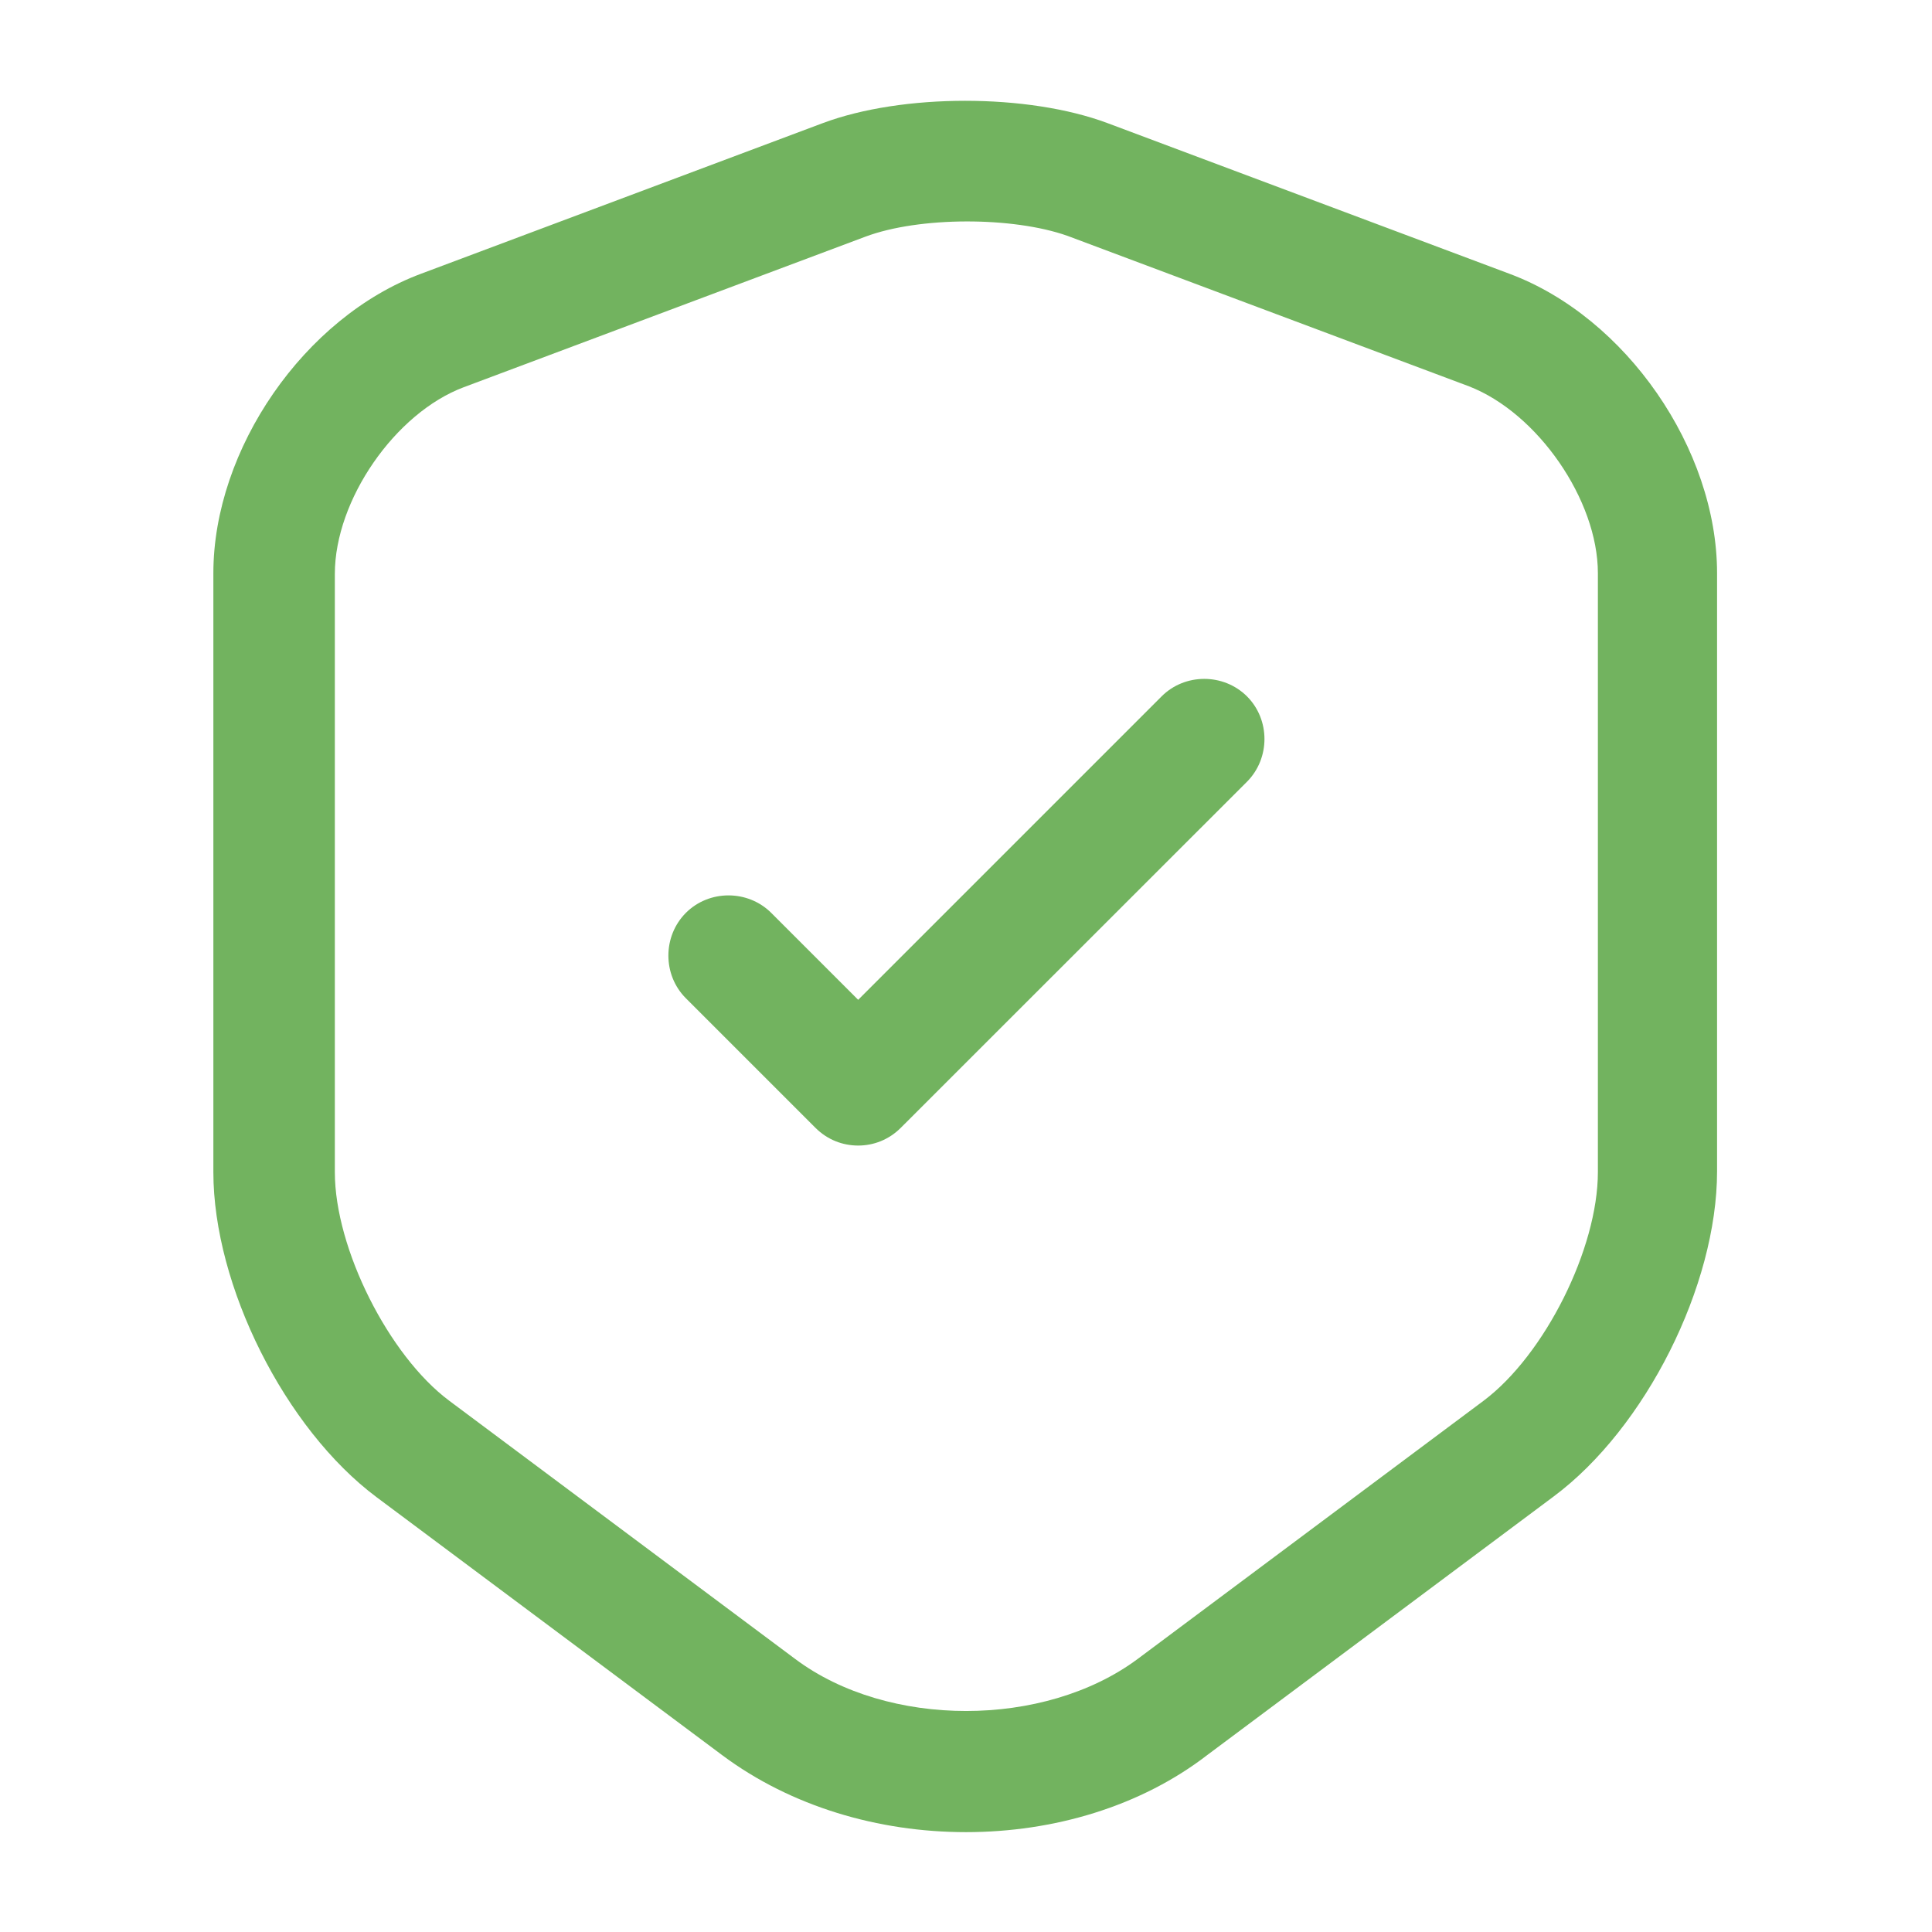
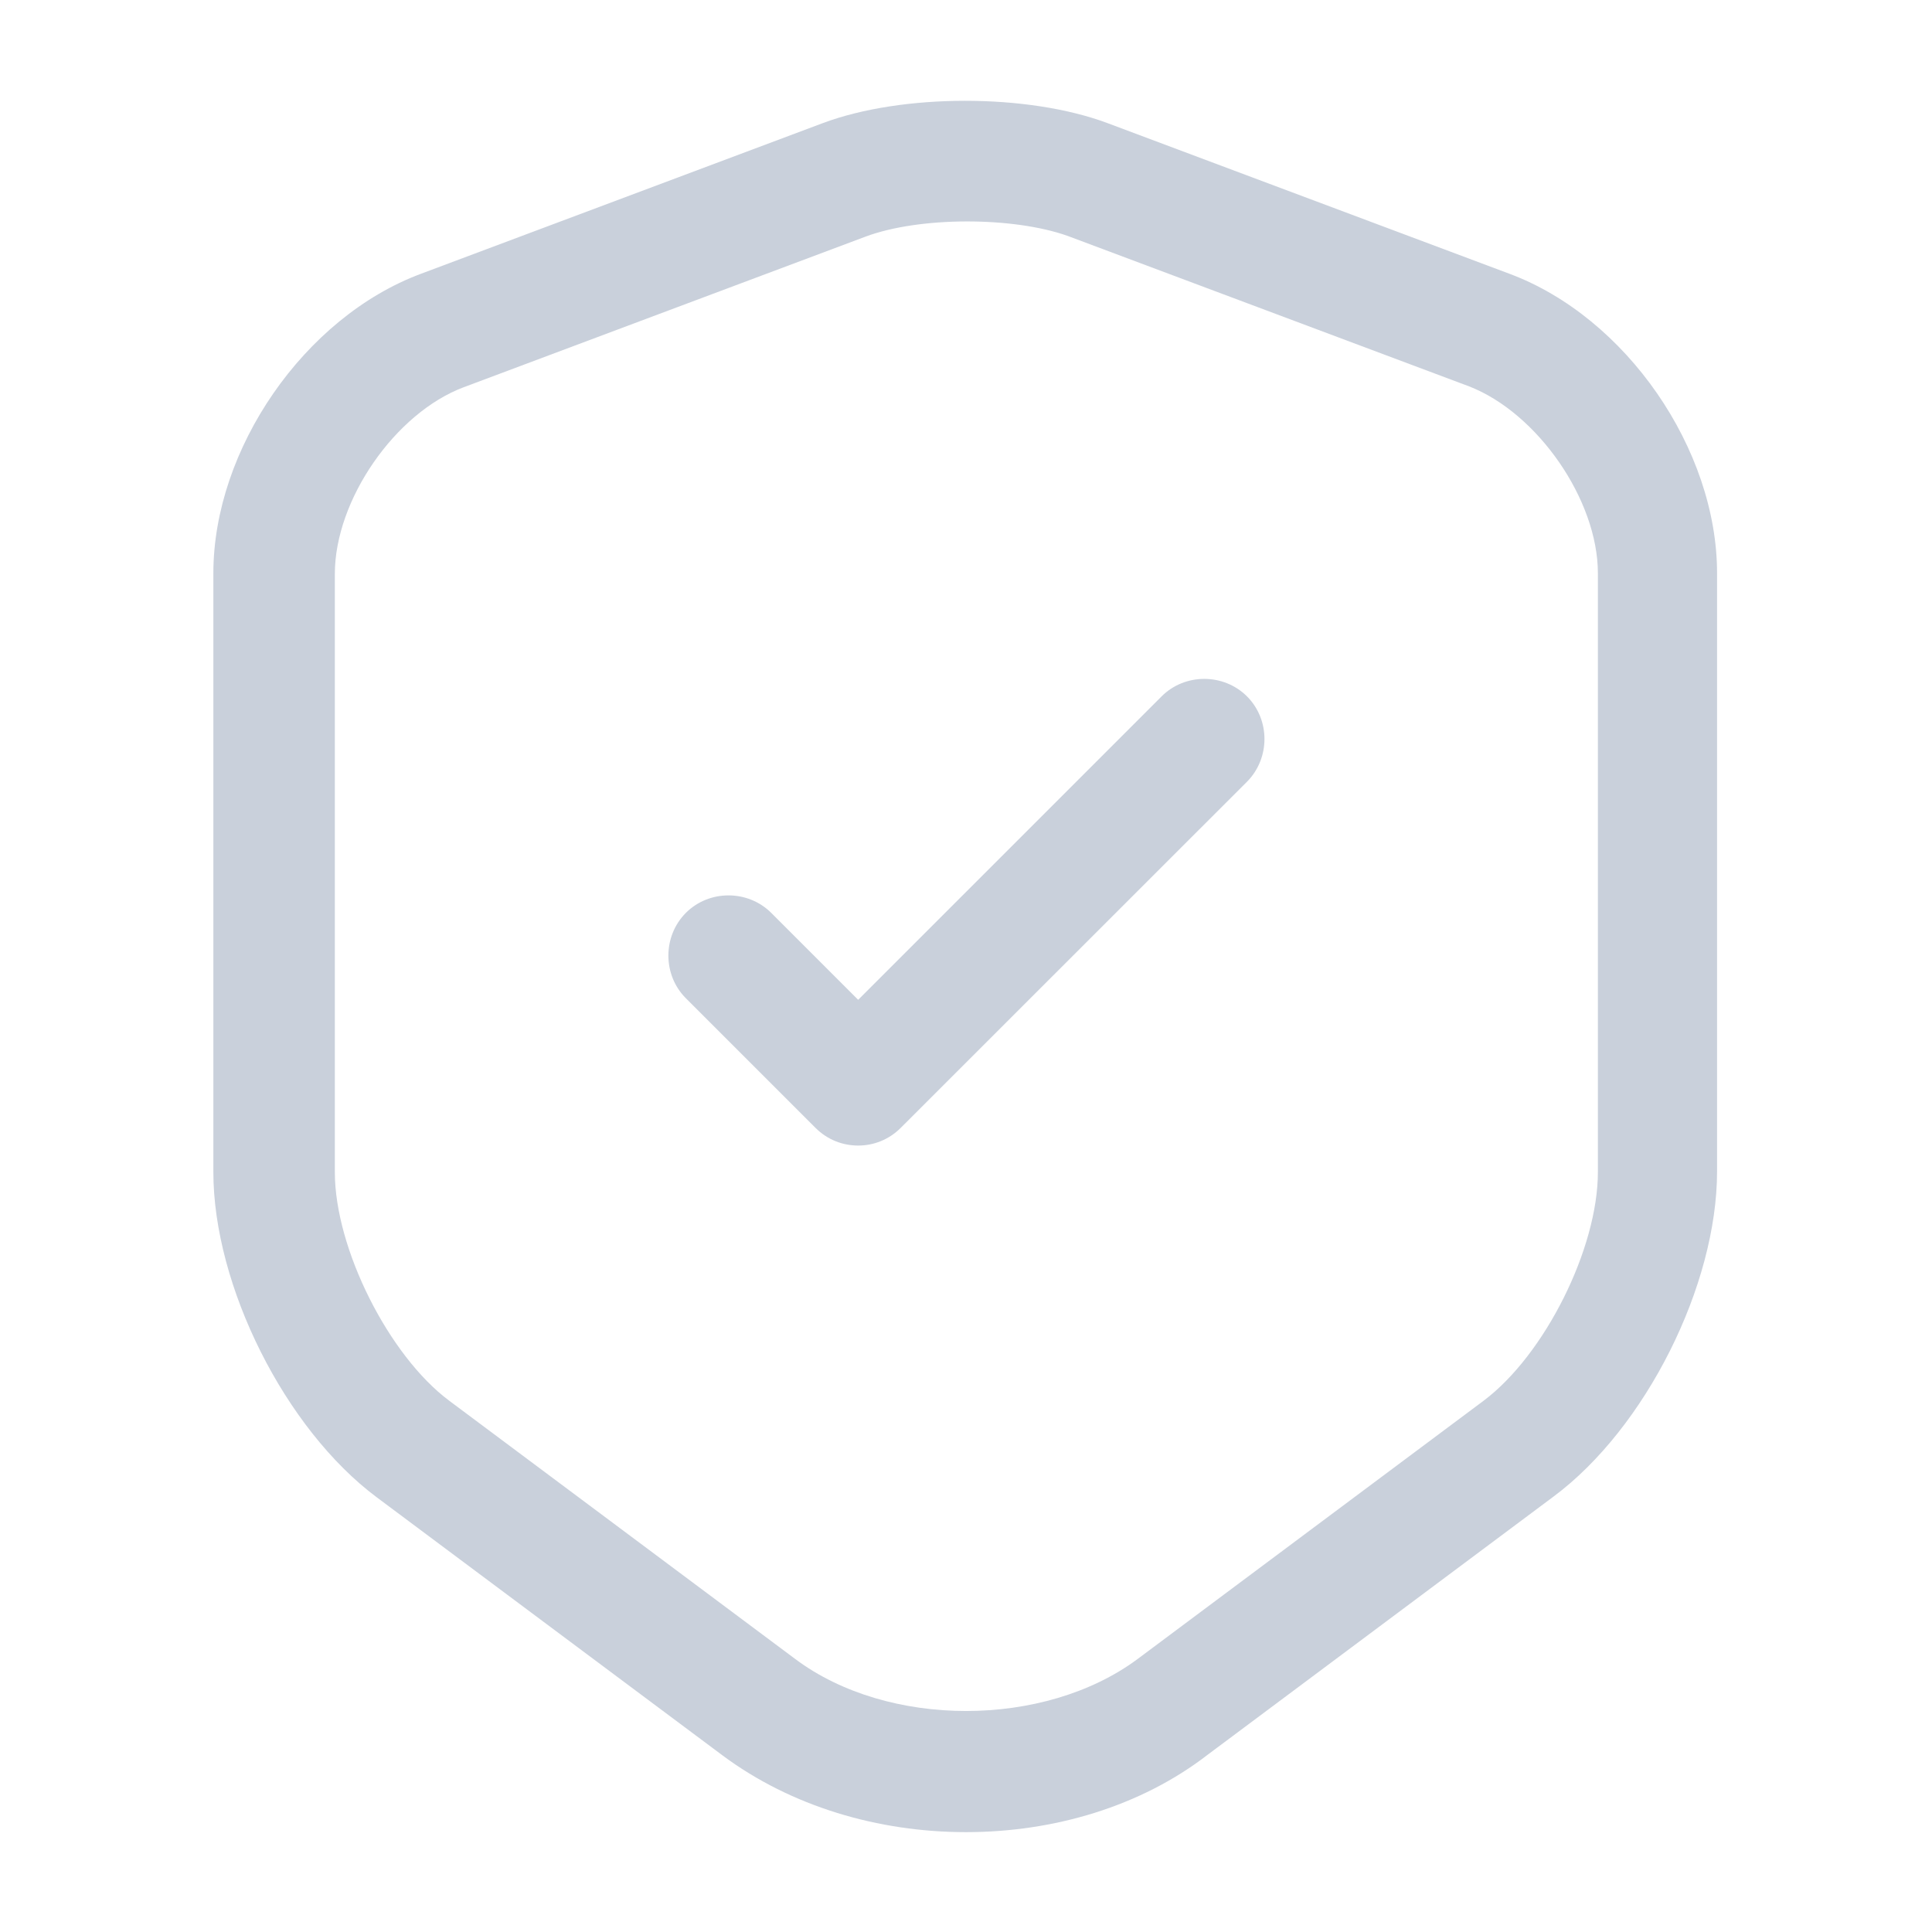
<svg xmlns="http://www.w3.org/2000/svg" width="16" height="16" viewBox="0 0 16 16" fill="none">
-   <path d="M8 15.173C7.273 15.173 6.553 14.96 5.987 14.54L3.12 12.4C2.36 11.833 1.767 10.647 1.767 9.707V4.747C1.767 3.72 2.52 2.627 3.487 2.267L6.813 1.02C7.473 0.773 8.513 0.773 9.173 1.02L12.5 2.267C13.467 2.627 14.22 3.72 14.22 4.747V9.7C14.22 10.647 13.627 11.827 12.867 12.393L10 14.533C9.447 14.96 8.727 15.173 8 15.173ZM7.167 1.96L3.84 3.207C3.273 3.42 2.773 4.14 2.773 4.753V9.707C2.773 10.34 3.22 11.227 3.72 11.6L6.587 13.74C7.353 14.313 8.647 14.313 9.42 13.74L12.287 11.6C12.793 11.22 13.233 10.34 13.233 9.707V4.747C13.233 4.14 12.733 3.42 12.167 3.2L8.84 1.953C8.387 1.793 7.613 1.793 7.167 1.96Z" fill="#72B35F" />
-   <path d="M7.107 9.487C6.98 9.487 6.853 9.44 6.753 9.34L5.68 8.267C5.487 8.074 5.487 7.754 5.68 7.56C5.873 7.367 6.193 7.367 6.387 7.56L7.107 8.28L9.62 5.767C9.813 5.574 10.133 5.574 10.327 5.767C10.52 5.96 10.52 6.28 10.327 6.474L7.46 9.34C7.36 9.44 7.233 9.487 7.107 9.487Z" fill="#72B35F" />
+   <path d="M8 15.173C7.273 15.173 6.553 14.96 5.987 14.54L3.12 12.4C2.36 11.833 1.767 10.647 1.767 9.707V4.747C1.767 3.72 2.52 2.627 3.487 2.267L6.813 1.02C7.473 0.773 8.513 0.773 9.173 1.02L12.5 2.267C13.467 2.627 14.22 3.72 14.22 4.747V9.7C14.22 10.647 13.627 11.827 12.867 12.393L10 14.533C9.447 14.96 8.727 15.173 8 15.173ZM7.167 1.96L3.84 3.207C3.273 3.42 2.773 4.14 2.773 4.753V9.707C2.773 10.34 3.22 11.227 3.72 11.6L6.587 13.74C7.353 14.313 8.647 14.313 9.42 13.74L12.287 11.6C12.793 11.22 13.233 10.34 13.233 9.707V4.747C13.233 4.14 12.733 3.42 12.167 3.2L8.84 1.953C8.387 1.793 7.613 1.793 7.167 1.96Z" fill="#C9D0DB" />
+   <path d="M7.107 9.487C6.98 9.487 6.853 9.44 6.753 9.34L5.68 8.267C5.487 8.074 5.487 7.754 5.68 7.56C5.873 7.367 6.193 7.367 6.387 7.56L7.107 8.28L9.62 5.767C9.813 5.574 10.133 5.574 10.327 5.767C10.52 5.96 10.52 6.28 10.327 6.474L7.46 9.34C7.36 9.44 7.233 9.487 7.107 9.487Z" fill="#C9D0DB" />
</svg>
